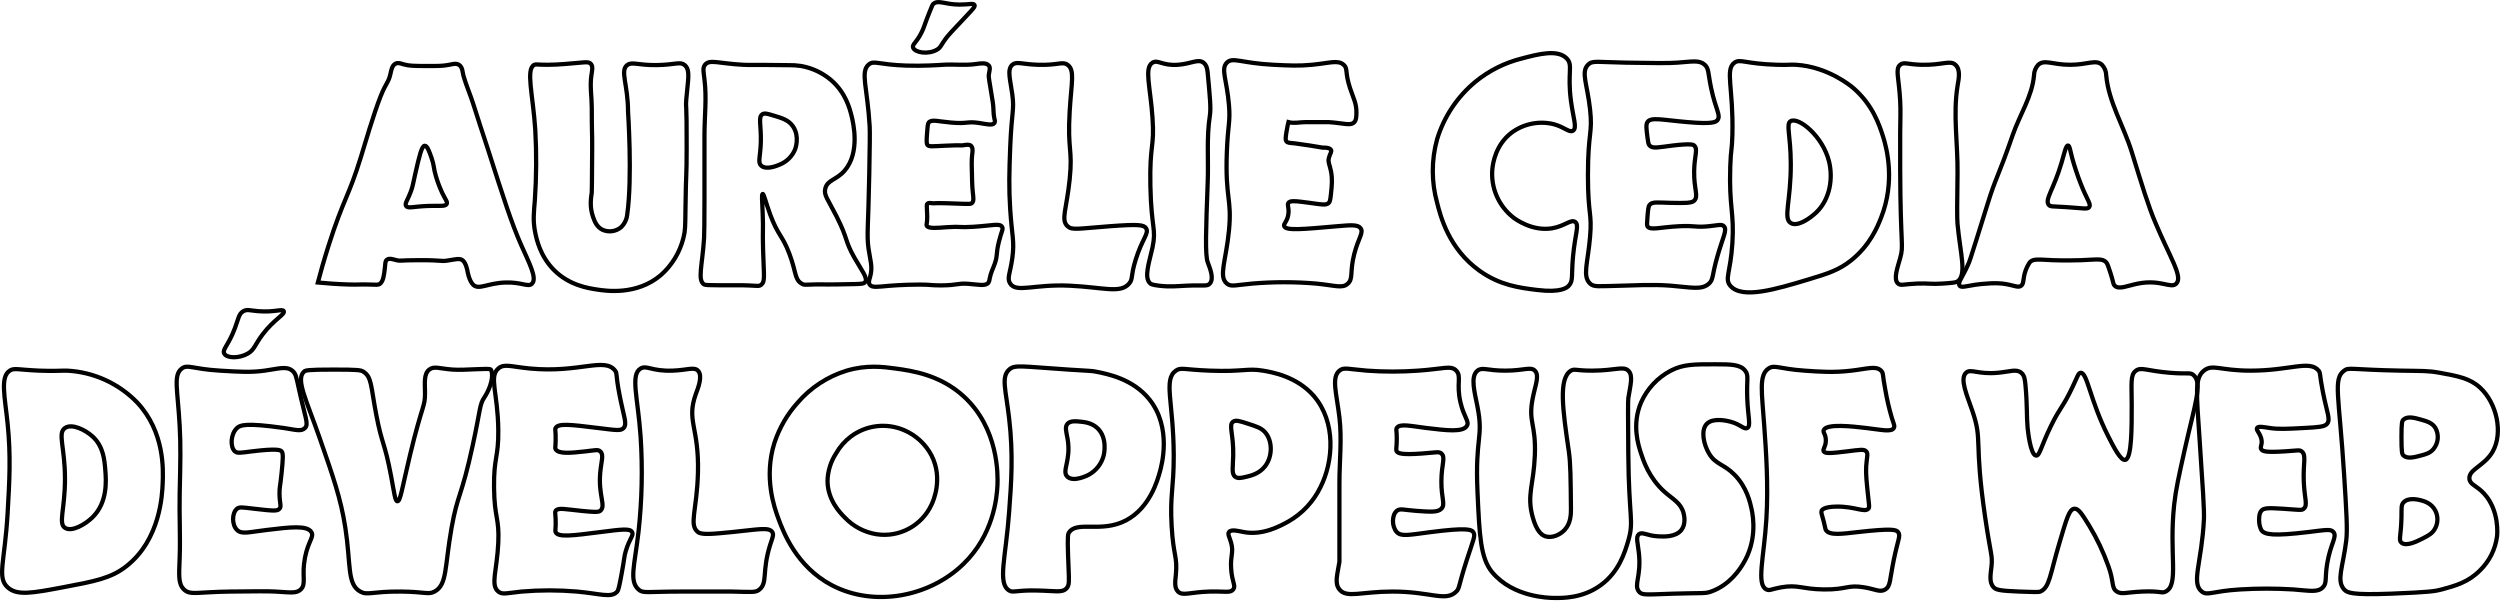
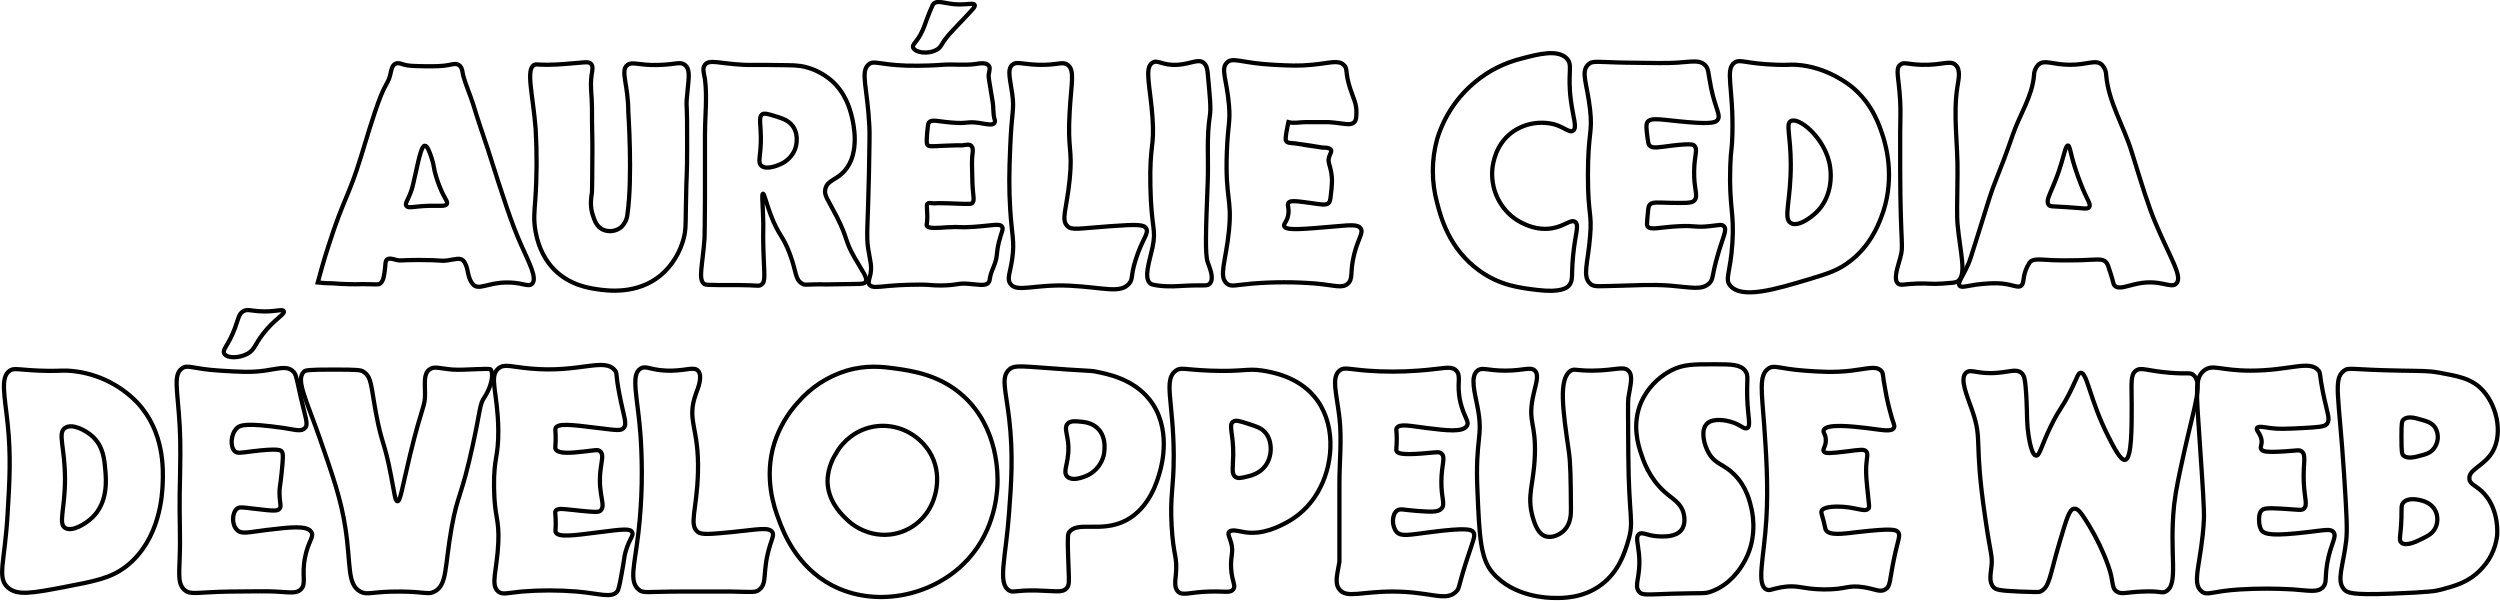
- <svg xmlns="http://www.w3.org/2000/svg" id="Calque_1" data-name="Calque 1" viewBox="0 0 1176.98 282.52">
-   <defs>
-     <style>.cls-1{fill:none;stroke:#000;stroke-miterlimit:10;stroke-width:2px;}</style>
-   </defs>
-   <g id="Calque_2" data-name="Calque 2">
-     <g id="Calque_1-2" data-name="Calque 1-2">
-       <path class="cls-1" d="M149.64,133c1.05-4,2.73-10.06,5.07-17.45,7-22,9.49-23,15.21-41.67,1.77-5.83,6-20.2,9.19-28.35,2.81-7.05,3.73-6.43,4.7-10.7.39-1.73.74-4.06,2.44-4.88,1.26-.6,2.57,0,3.94.38,2.26.7,4.95.72,10.32.75,5.22,0,7.83.05,10.89-.56,1.86-.38,3.37-.83,4.69,0,1.75,1.09,1.68,3.7,2.07,5.06,1.3,4.59,3.28,9,4.69,13.52,2.15,7,4.53,13.88,6.76,20.84,7.54,23.6,11.32,35.41,15.76,45.42,3.86,8.68,7.62,15.71,5.07,18.21-1.8,1.77-4.69-.79-12.39-.57-8.51.25-12.5,3.6-15.2,1.13-2.09-1.91-2.82-6.76-2.82-6.76s-.61-3.35-2.06-4.69-3.8-.52-7.32,0-1.91-.24-13.52-.19c-9.08,0-8.58.51-10.51,0-1.57-.41-3.38-1.09-4.5-.18-.82.65-.68,1.66-.94,3.94-.4,3.41-.71,6.07-2.25,7.32-.86.68-1.51.48-5.82.37-4.69-.11-3.73.14-8.83,0-3.32-.09-5.86-.25-7.69-.37C153.85,133.38,151.5,133.17,149.64,133Z" transform="translate(0 0)" />
-       <path class="cls-1" d="M200,68.61c1.16,0,2.16,2.84,3.19,5.82,1.3,3.75.82,4.47,2.06,8.63a58.22,58.22,0,0,0,3,7.89c1.59,3.23,2.53,4.13,2.06,5.07-.64,1.29-3.07.77-8.44.93-7.28.22-9.83,1.39-10.7,0-.75-1.19.78-2.64,2.44-7.32.83-2.35.73-2.81,1.87-7.69C197.5,73.08,198.55,68.65,200,68.61Z" transform="translate(0 0)" />
-       <path class="cls-1" d="M251.57,30.5c.81-.39,1,0,6.19,0,3.09,0,5.35-.17,8.26-.38,8.83-.62,11-1.44,12.2,0,1,1.2.57,2.92.19,5.44-.74,5,.18,10,.19,15,0,12.73.24,11.09.19,19.71-.09,13.21-.13,19.82-.19,20.27-.37,2.72-1.06,6.77.56,11.45.72,2.09,1.73,4.85,4.51,6.2a8.34,8.34,0,0,0,8.63-1.13,9.6,9.6,0,0,0,3-6.19c2.46-17.25.38-48.24.38-48.24,0-12.86-3.9-19.36-.38-22,2.39-1.76,4.74.19,14.27,0,8.49-.16,10.62-1.78,12.76,0,2.86,2.38,1.47,7.24.75,16.33-.33,4.19.26-.51.19,22.34,0,15.67-.29,9.19-.56,29.28-.11,8.17-.08,10-.94,13.33a34.36,34.36,0,0,1-10.7,17.65c-11.33,9.58-25.75,7.4-30,6.75s-13.11-2-20.27-9.19c-6.44-6.48-8.13-14.23-8.83-17.65-1.15-5.65-.62-9.56-.18-15A266,266,0,0,0,252,61.06C250.9,44.34,247.43,32.5,251.57,30.5Z" transform="translate(0 0)" />
-       <path class="cls-1" d="M331.91,30.5c2.13-2.72,6.49-.58,18,0,3.42.17,2.31-.06,21,.18a36.64,36.64,0,0,1,6.19.38,29.9,29.9,0,0,1,14.08,6.57c6.93,5.91,8.88,13.47,9.76,17.08.7,2.88,4.18,17.14-3.38,25.72-3.88,4.4-7.91,4.16-9,8.26-.84,3.15,1.11,4.94,5.26,13.14,5.64,11.14,3.64,11,8.45,19.52,3.41,6,6.4,9.57,5.06,11.45-.59.83-2.09.87-5.06.94-7.41.15-11.12.22-13,.18-10-.2-10.17.61-11.82-.37-3.43-2-2.51-5.29-5.82-14.08s-5.32-8.46-9-18.4c-2.09-5.64-3-9.86-3.57-9.76s-.22,3.31,0,9c.35,8.8-.09,7.34.19,17.27.36,12.52,1.07,15-.94,16.52-1.26,1-1.76.16-11.63.19h-8.83c-3.93,0-5.91-.07-6.38-.38-3.18-2.08-.85-8.62,0-21.77.12-1.9.15-7.46.19-18.58v-30c0-8.69,1.11-17.46,0-26.09C331.23,33.67,330.74,32,331.91,30.5Z" transform="translate(0 0)" />
-       <path class="cls-1" d="M358.94,53.78c1-.64,2.36-.24,5.06.57,4.27,1.27,7.34,2.18,9.39,5.25,3.13,4.68,1.12,10.23.94,10.7a13,13,0,0,1-7.13,7.13c-.94.42-6.35,2.83-8.83.57-1.74-1.59-.39-4-.18-11.08C358.41,58.82,356.85,55.12,358.94,53.78Z" transform="translate(0 0)" />
-       <path class="cls-1" d="M429.89,22.44c.9,2.38,7.13,3.36,11.26.93,2-1.19,1.64-2.07,4.88-6.19.59-.75,1.15-1.41,9.39-10.14,2.7-2.86,3.73-3.94,3.38-4.69-.48-1-2.8-.15-7.14-.19-7-.06-9.84-2.32-12.2-.37-.33.27-.51.51-1.87,3.94-2.38,6-2.41,6.7-3.38,8.82C431.68,20.06,429.28,20.82,429.89,22.44Z" transform="translate(0 0)" />
-       <path class="cls-1" d="M409.05,30.32c2.5-2,4.44.14,17.65.56,7.65.25,15-.23,17.08-.37,5.24-.37,10.57.4,15.77-.38,1.76-.26,4.81-.8,6,.75.79,1,.29,2.3,0,4.13-.21,1.41,0,1.38,1.88,13.33.41,2.54.15,5.19.75,7.69a2.36,2.36,0,0,1,0,1.88c-.85,1.32-4,.49-7.13,0-6-.91-5.25.49-13.14-.19-6.49-.55-9.3-1.7-10.7,0-.43.53-.54,2-.75,4.88-.24,3.32-.35,5,.19,5.64.72.86,1.72.67,8.07.37,9.69-.45,6.93,0,8.44-.19,1.84-.25,3.09-.56,3.95.19,1.08,1,.75,2.88.56,4.32-.3,2.26-.2,5.76,0,12.76.19,6.6,1.32,8.78-.19,10-.45.35-.84.39-6.38.19-2.91-.11-3.41-.14-5.26-.19-7.52-.21-4.89.15-6.57,0-1.45-.13-2.12-.28-2.62.19s-.3,1.11-.19,4.32a29.33,29.33,0,0,1,0,3.75c-.14,1.75-.35,1.87-.19,2.25.69,1.62,5.14,1.06,9.76.75,6.8-.44,5,.27,12.2-.18,9.14-.58,12.36-1.75,13.52,0,.73,1.09-.25,2-1.5,7.13-1.44,5.88-.47,6-1.88,10.13-1,2.88-1.8,3.92-2.44,7.14a4.24,4.24,0,0,1-.56,1.87c-1.4,1.89-4.9.88-9.58.57-5.2-.35-4.54.68-12.76.75-5.16,0-4.56-.36-9.95-.38-7.92,0-14.45.57-14.45.57-5.23.46-8.16,1-9.2-.57-.69-1-.15-2.44.19-3.56,1.41-4.78,0-8.07-.75-13.52-.88-6.45-.06-10.55.37-34.91.23-13.14.35-19.71.19-22.53C408.39,41.21,404.9,33.69,409.05,30.32Z" transform="translate(0 0)" />
-       <path class="cls-1" d="M476.59,30.5c2-1.73,4.29-.26,12,0,9.59.33,11.53-1.75,14,0,3.54,2.51,1.81,8.35,1,22-1.09,18.51,1.51,17.4,0,32-1.44,14-4.25,19-1,22,2.14,2,4.77,1.13,20,0,13.38-1,16-.68,17,1,1.46,2.41-1.94,5-5,15-2.36,7.74-1.13,8.81-3,11-4.13,4.85-12,1.75-28,1-16.92-.79-25,3.51-28-1-1.64-2.48,0-4.79,1-12,1.11-8-.19-10.39-1-23-.64-10-.46-17.29,0-29,.7-17.5,2-17.4,1-25C475.68,37.61,474,32.78,476.59,30.5Z" transform="translate(0 0)" />
-       <path class="cls-1" d="M542.59,29.5c2.56-1.57,4.54,1.54,12,1,6.19-.45,9.47-2.93,12-1,1.61,1.22,1.85,3.39,2,5,1,10.91,1.58,16.36,1,20-1.61,10.21-.61,20.67-1,31-.86,23-1.27,34.52,0,38,1,2.75,3.1,7.58,1,10-1.25,1.44-2.76.62-11,1-4.54.21-7.81.63-13,0-3.17-.39-3.71-.76-4-1-3.3-2.74-.39-10.42,1-17,1.9-9-.57-8.52-1-29-.41-19.88,2-17.91,1-32C541.6,40.81,538.57,31.93,542.59,29.5Z" transform="translate(0 0)" />
-       <path class="cls-1" d="M577.59,29.5c2.77-2.8,6.66.24,22,1,7.53.37,11.88.59,18,0,8.6-.82,12.26-2.41,15,0,2.11,1.86.45,3.24,3,11,1.54,4.67,3.17,7.32,3,12-.07,1.9-.13,3.07-1,4-1.78,1.9-4.81.47-12,0h-11c-2.66,0-5.43.72-8,0h0s-.63,2.49-1,5c-.32,2.24-.47,3.37,0,4,.61.8,1.6.77,4,1,.93.09,3,.39,7,1,2,.3,8,1.34,6,1h0s3.23-.21,4,1c.58.9-.57,2-1,4s.36,2.81,1,6c.75,3.71.47,6.51,0,11-.32,3.18-.66,3.67-1,4-1.28,1.26-3.27.8-9,0-7.67-1.07-9.27-1-10,0s.31,2.06,0,5c-.39,3.8-2.49,4.77-2,6,.89,2.19,8.47,1.44,25,0,6.5-.57,9.77-.81,11,1,1.44,2.11-1.09,4.6-3,12-2.22,8.64-.41,11.56-3,14s-5.73.91-15,0a178.89,178.89,0,0,0-30,0c-8.09.73-10,1.66-12,0-4-3.35-.39-10.63,1-25,1.47-15.16-1.84-14.68-1-37,.51-13.2,1.68-13.75,1-22C577.61,37.5,574.63,32.5,577.59,29.5Z" transform="translate(0 0)" />
-       <path class="cls-1" d="M737.59,27.5c-4.26-4.42-13.44-2-21,0a55.88,55.88,0,0,0-22,11,56.45,56.45,0,0,0-18,27,56,56,0,0,0,0,30c1.56,6.21,5.43,21.6,20,32,9.59,6.85,18.85,8,27,9,11.46,1.42,14.21-1.13,15-2,2.2-2.4,1.11-4.65,2-14,1-10.53,3-14.54,1-16s-4.88,2-11,3c-9.23,1.46-17-4.25-18-5a26,26,0,0,1-10-23c.28-2.8,1.59-11.36,9-17a23.78,23.78,0,0,1,20-4c5,1.36,7.3,4.15,9,3,1.95-1.32.1-5.76-1-14C737.82,34.08,740.71,30.69,737.59,27.5Z" transform="translate(0 0)" />
-       <path class="cls-1" d="M747.59,30.5c2.1-2.18,4.39-1.22,18-1,13.1.21,19.65.31,24,0,7.23-.52,10.47-1.31,13,1,2,1.86,1.48,3.77,3,11,2.18,10.31,4.66,12.75,3,15-.75,1-2.33,2-14,1-12-1-17.36-2.54-19,0-.74,1.15-.49,3.1,0,7,.29,2.25.43,3.38,1,4,1.51,1.64,4.31.82,11,0,8.65-1,9.61-.37,10,0,1.91,1.76.14,4.56,0,12-.15,8.78,2.2,11.81,0,14-1.17,1.17-4.46,1.13-11,1-6.34-.13-8.71-.63-10,1-.6.77-.73,2.51-1,6-.18,2.37-.27,3.56,0,4,1.29,2.13,5.78.45,15,0,7.83-.38,7.43.68,14,0,4.36-.45,5.95-1.07,7,0,1.67,1.69-.45,5.12-3,14-2.76,9.6-1.84,11-4,13-3.47,3.18-8.35,1.78-18,1-8.49-.69-18.19-.09-23,0-11.33.23-13.13.75-15-1-3.69-3.46-1.05-9.6,0-22,1-11.57-1-9.67-1-29,0-20.56,2.28-19.54,1-31C747.24,39.35,744.24,34,747.59,30.5Z" transform="translate(0 0)" />
-       <path class="cls-1" d="M816.59,29.5c2.71-1.94,4.79.54,20,1,5.94.18,5.89-.19,9,0,15.12.93,26.13,10.24,27,11,9.09,7.89,12.23,17.38,14,23,1.72,5.43,5.74,21-1,38-1.69,4.3-5.24,13-14,20-5.79,4.65-11,6.29-20,9-15.39,4.65-31.53,9.53-37,3-2.72-3.25.08-5.89,1-20,.95-14.4-1.62-16.8-1-36,.29-8.93.81-7.09,1-15C816.15,41.31,812,32.76,816.59,29.5Z" transform="translate(0 0)" />
-       <path class="cls-1" d="M894.59,30.5c1.71-1.47,3.31-.17,10,0,9.8.26,13.44-2.34,16,0s1.54,6.69,1,10c-2.18,13.49.18,27.34,0,41-.18,14-.27,21,0,24,1.29,13.92,4.49,23.85,0,27-.81.57-2.87.71-7,1-5.61.39-6.46-.21-12,0-6.34.25-7.73,1.14-9,0-2.33-2.09-.24-7.48,1-12,1.78-6.45.11-4.85,0-42v-17c0-5,.28-10,0-15C894,36.41,892.16,32.55,894.59,30.5Z" transform="translate(0 0)" />
-       <path class="cls-1" d="M959.59,30.5c2.9-2.67,6.74,0,15,0s12.11-2.67,15,0a7.39,7.39,0,0,1,2,5c1.13,12.6,8.28,23.91,12,36,5.19,16.85,7.78,25.27,11,33,7,16.77,13.21,25.68,10,29-2.52,2.61-7.17-2.1-18,0-5.07,1-9,3-11,1-.83-.81-.54-1.52-2-6-.94-2.91-1.42-4.36-2-5-1.8-2-4.52-1.25-12-1-1.27,0-7,.24-13,0-6.6-.26-9.35-.86-11,1-.05.06-.18.26-.33.5a16.78,16.78,0,0,0-1.67,3.5c-1.33,3.92-.65,5.91-2,7-1.53,1.25-3.57-.4-9-1a39,39,0,0,0-7,0c-8.78.46-11.92,2.43-13,1s1.24-3.73,4-10c.7-1.59,1-2.42,4-12,2.69-8.54,4-12.8,5-16,4.08-13.33,5.1-13,12-33,3.24-9.37,9.15-18.13,10-28A7.48,7.48,0,0,1,959.59,30.5Z" transform="translate(0 0)" />
-       <path class="cls-1" d="M973.59,68.5c-1,0-1.7,3.58-3,8-3.83,13.06-8.14,17.5-6,20,.73.85,1.43.59,8,1,8.49.54,10.17,1.15,11,0,1-1.44-1-3.25-4-11a123.19,123.19,0,0,1-4-12C974.59,70.59,974.33,68.5,973.59,68.5Z" transform="translate(0 0)" />
-       <path class="cls-1" d="M30.59,201.5c3.25-2.26,9.6.89,13,4,5.12,4.68,5.62,11.14,6,16,.36,4.55,1.17,14.95-6,22-3.39,3.34-9.77,7.11-13,5s0-8.67,0-23C30.61,210.56,27,203.94,30.59,201.5Z" transform="translate(0 0)" />
-       <path class="cls-1" d="M4.59,174.5c2.12-1.41,4-.4,14,0,7,.28,10.15-.05,13,0a49.42,49.42,0,0,1,33,15c13,13.88,12.25,31.85,12,38-.2,5.13-1.06,26.44-17,39-7.26,5.73-14.84,7.15-30,10-14.39,2.71-21.58,4.06-26,0-5.1-4.68-1.33-11.8,0-35,.86-14.91,1.55-26.81,0-42C2.3,186.71,0,177.5,4.59,174.5Z" transform="translate(0 0)" />
-       <path class="cls-1" d="M105.59,166.5c1.35,2.27,7,2.24,11,0,3.26-1.85,3.25-4,7-9,5.5-7.27,10.73-9.48,10-11-.61-1.29-4.18.63-12,0-3.94-.31-5.24-1-7,0-2.18,1.21-2.27,3.41-4,8C107.5,162.75,104.5,164.5,105.59,166.5Z" transform="translate(0 0)" />
-       <path class="cls-1" d="M85.59,173.5c2.77-2.1,4.75.2,18,1,9.66.58,14.49.88,21,0s10.15-2.28,13,0c1.68,1.34,1.91,3,3,8,3.15,14.4,4.83,17.14,3,19s-4.66.76-10,0c-18.09-2.57-20.56-1.33-22,0-3.09,2.87-3.29,9-1,11,1.19,1,2.66.66,8,0,12.2-1.5,13.47-.57,14,0,.86.92.59,4,0,10-.62,6.43-1.05,6.73-1,10,.08,4.73,1,5.84,0,7s-2.63,1.1-12,0c-5.69-.67-6.88-.89-8,0-2.4,1.92-2.55,7.5,0,10,2.24,2.19,5.54,1,14,0,11-1.33,19-2.28,21,1,1.42,2.27-1.48,4.17-3,12-1.69,8.73.76,12.3-2,15-2,2-4.76,1.4-12,1-3.57-.2-9.38-.13-21,0-15.8.18-19,1.89-22-1-2.72-2.67-2.31-6.44-2-15,.36-10-.22-20,0-30,.35-15.17.52-22.76,0-32C83.64,183.25,81.5,176.57,85.59,173.5Z" transform="translate(0 0)" />
-       <path class="cls-1" d="M143.09,175c.7-.66,1.5-1,14-1,11.64,0,12.77.23,14,1,3.91,2.45,3.46,6.64,6,20,2.79,14.67,3.91,12.69,7,29,1.55,8.15,1.9,11.95,3,12,1.43.06,2.21-6.22,6-22,5.75-23.9,7.06-22.34,7-29,0-4.61-.69-8.86,2-11,2.26-1.79,4.8-.46,11,0,5.9.44,17.47-.9,18,0a6,6,0,0,1,.32.68,3.88,3.88,0,0,1,.18.82c.63,5.49-3.5,11.5-3.5,11.5-2.39,3.49-1.83,5.56-5.5,22.5-5.39,24.93-7.12,22.79-10,39-3.3,18.64-2,26.78-8,30-3,1.6-4.27.09-16,0-13.67-.1-15.55,1.93-19,0-6.28-3.51-4.32-12.62-7-30-2.08-13.57-5.75-24.07-12-42C144.21,188.14,139.15,178.68,143.09,175Z" transform="translate(0 0)" />
-       <path class="cls-1" d="M234.59,173.5c2.81-2.45,6-.84,15,0,23.3,2.18,35-5.51,40,1,1.07,1.39.14,1.24,2,11,2.09,10.93,3.8,14,2,16-1.24,1.39-3.15,1.11-12,0-13.55-1.69-18.76-2.24-20,0-.44.8.11,1.08,0,6-.07,3.3-.33,3.45,0,4,1.39,2.34,7.1,1.76,14,1,4.59-.5,5.89-1,7,0,1.8,1.58.48,4.64,0,10-1,10.81,2.86,15.64,0,18-.93.77-3.63.53-9,0-7.48-.73-10.87-1.65-12,0-.4.59-.11.91,0,4,.16,4.27-.34,5.16,0,6,1.06,2.58,7.88,1.68,21,0,10.29-1.32,14-1.8,15,0,.89,1.55-1.22,2.95-3,9-.87,3-.52,3.17-2,11-.91,4.85-1.38,7.29-2,8-2.77,3.18-7.92,1-19,0a154.61,154.61,0,0,0-26,0c-7,.71-9,1.59-11,0-3.79-3.09-.59-9.93,0-23,.54-11.8-1.83-11.32-2-26-.16-14.43,2.15-13.93,2-27C234.4,184.84,230.12,177.38,234.59,173.5Z" transform="translate(0 0)" />
-       <path class="cls-1" d="M301.59,173.5c2.87-1.71,5.13,1.34,15,1,7-.24,10.15-1.9,12,0,2.4,2.47,0,8.29-1,11-4.55,12.72,1.56,15.54,1,37-.45,17.74-4.37,24.61,0,28,1.77,1.37,6.54.93,16,0,12.12-1.19,17.43-2.48,19,0,.81,1.28.07,2.65-1,6-4,12.75-1.08,17.67-5,21-1.83,1.56-3.33,1.21-13,1h-24c-16.21,0-17.8,1-20-1-4.47-4-1.81-11.29,0-27a255.27,255.27,0,0,0,1-45C300.3,187.08,296.69,176.38,301.59,173.5Z" transform="translate(0 0)" />
-       <path class="cls-1" d="M400.59,205.5a25.21,25.21,0,0,1,25-3,26.06,26.06,0,0,1,13,12c5.55,11,.66,21.63,0,23a24.46,24.46,0,0,1-26,14,26.22,26.22,0,0,1-15-8c-2-2-7.91-8-8-17a24.73,24.73,0,0,1,4-13A26.07,26.07,0,0,1,400.59,205.5Z" transform="translate(0 0)" />
-       <path class="cls-1" d="M375.59,189.5a49.74,49.74,0,0,1,23-15c9.46-2.79,17.22-1.8,23-1,7.67,1.06,20.86,2.88,32,13,16.62,15.09,16.22,37.27,16,42-.27,6.06-2,23.42-16,37-16,15.57-42.1,20.48-62,10-16.73-8.81-22.85-25.24-25-31-2.06-5.52-7.1-19.67-2-36A53.08,53.08,0,0,1,375.59,189.5Z" transform="translate(0 0)" />
-       <path class="cls-1" d="M475.09,174c2.64-2.41,5.75-1.47,28,0,10.64.7,10.68.54,13,1,5.54,1.1,17.32,3.45,25,13,10.73,13.34,5.78,31.19,5,34-1.09,4-4.74,17.12-16,23-11.84,6.19-23.39-.23-27,6-.61,1.07-.42,6.39,0,17,.23,5.75.37,7.54-1,9-2.07,2.21-5.22,1.16-14,1-10.4-.19-11,1.2-13,0-5.58-3.42-1.55-15.39,0-37,1-13.38,2-27.06,0-44C473.55,183.5,471.25,177.5,475.09,174Z" transform="translate(0 0)" />
-       <path class="cls-1" d="M502.59,199.5c1.34-1.47,3.94-1.21,6-1s5.33.54,8,3c5,4.64,3.14,12.49,3,13a14.53,14.53,0,0,1-7,9c-.38.2-7,3.64-10,1s1.84-7.6,0-18C502.07,203.5,501.18,201,502.59,199.5Z" transform="translate(0 0)" />
-       <path class="cls-1" d="M553.59,174.5c2.36-1.68,3.67-.47,16,0,15.88.61,17.44-1.25,25,0,4,.67,15.95,2.64,24,12,10.41,12.1,9.29,30.68,3,43a37.43,37.43,0,0,1-15,16c-4,2.2-12.06,6.64-21,5-2.35-.43-5.92-1.5-7,0-.73,1,.28,2.39,1,5,1.29,4.62-.34,5.77,0,12,.37,6.63,2.38,8.2,1,10s-3.86.81-11,1c-9.48.25-12.76,2.23-15,0-1.83-1.82-1.29-4.8-1-8,.81-8.74-1.18-8.36-2-23s1-17.3,1-33C552.5,189.14,547.6,178.74,553.59,174.5Z" transform="translate(0 0)" />
-       <path class="cls-1" d="M580.59,198.5c1.26-.86,3.18-.24,7,1,4,1.29,6.24,2,8,4,3.54,4,3.6,11.34,0,16-2.72,3.53-6.71,4.47-9,5-2.1.49-3.75.88-5,0-1.93-1.36-1.11-4.53-1-10C580.8,204.24,578.25,200.05,580.59,198.5Z" transform="translate(0 0)" />
-       <path class="cls-1" d="M685.59,174.5c-2.48-2.65-6-.8-18,0a165.73,165.73,0,0,1-24,0c-8.8-.69-10.89-1.76-13,0-3.85,3.21-1.37,10.52,0,22,1.23,10.26,0,20.67,0,31v37c-1.06,6.39-2.31,10.12,0,13,3.43,4.27,10.12,1,25,1,18.19,0,25,5,30,0,1.63-1.61.82-2,5-15,3.08-9.54,4.18-11.36,3-13-.82-1.16-2.77-2.22-20,0-10.08,1.3-13.93,2.25-16,0-2.43-2.65-2.36-8.05,0-10,1.53-1.26,3.21-.43,9,0,6.86.5,10.29.76,12-1,2-2.09-.06-4.72,0-13,.06-8,2.06-11.19,0-13-1.17-1-2.38-.5-9,0-10.09.76-11.45-.17-12-1s0-1.47,0-6c0-3.78-.47-4.22,0-5,1.38-2.25,6.62-.9,14,0,9.58,1.16,17.13,2.08,19-1,1.28-2.09-1.34-3.93-3-11C685.5,180.57,688.21,177.24,685.59,174.5Z" transform="translate(0 0)" />
-       <path class="cls-1" d="M695.59,174.5c2.22-1.79,4.57,0,13,0,9,0,12-2,14,0,2.29,2.3.24,6.67-1,13-2.24,11.46,1.61,11.78,1,27-.55,13.8-3.91,18.49-1,29,1.86,6.69,4.22,8.42,6,9,3.19,1,6.91-.77,9-3,3-3.19,3-7.58,3-10-.13-14.32-.19-21.48-1-27-2.82-19.35-5-34.38,1-38,1.72-1,2.13,0,10,0,11.16-.07,14.62-2.26,17,0s1,6.74,0,13c-.19,1.22-.12,9.48,0,26,.24,30.72,2.76,31.56,0,41-1.68,5.75-4.45,14.78-13,21s-18,6.07-22,6c-2.52,0-19.14-.34-29-12-5.59-6.62-6.06-17.08-7-38-1.17-26.3,2.9-25,0-40C694.29,184.72,692.09,177.28,695.59,174.5Z" transform="translate(0 0)" />
-       <path class="cls-1" d="M821.59,174.5c-2.29-2.89-6.41-3-14-3-10.06,0-15.1-.06-21,3a31.06,31.06,0,0,0-14,15c-4.43,10.45-1.28,20.08,0,24,1.12,3.41,3.78,11.54,11,18,3.9,3.48,7.71,5.22,9,10,.33,1.22,1.19,5.19-1,8-2.69,3.46-8.46,3.14-11,3-5.27-.29-7.41-2.28-9-1s-.5,4.15,0,9c1.14,11-2.51,14.81,0,18,1.49,1.89,3.58,1.38,16,1,14.57-.44,15,.06,18-1,9-3.2,13.68-10.84,15-13,6.5-10.57,5-21.56,4-26-.66-3-2.23-10.16-8-16-5-5.11-8.8-4.67-12-10-2.52-4.22-4-11-1-14s9.66-1.35,11-1c4.92,1.28,6.47,3.85,8,3,1.81-1,.35-5,0-14S823.44,176.78,821.59,174.5Z" transform="translate(0 0)" />
-       <path class="cls-1" d="M832.59,173.5c2.84-1.94,4.75.14,17,1,7,.49,13.7,1,22,0,7.73-.89,11.54-2.41,14,0,1.23,1.19.6,1.86,2,9a115.49,115.49,0,0,0,3,13c1,3.2,1.56,4.09,1,5-1.19,2-5.48.89-13,0-6-.71-18.75-2.22-20,1-.46,1.2,1.07,2,1,5s-1.59,3.95-1,5,3,1,11,0c6.3-.79,7.95-1.1,9,0s.28,2.61,0,7c-.22,3.65.19,7.43,1,15,.41,3.72.59,4.37,0,5-1.79,1.94-6.29-1.12-15-1-6,.08-6.82,1.57-7,2-.31.75,0,1.31,1,5,.91,3.51.72,3.52,1,4,1.63,2.72,7.56,1.85,15,1,16.43-1.86,18.14-1.09,19,0,1.34,1.69,0,3.28-2,13s-1.5,12.47-4,14-4.52-.09-10-1c-7.89-1.31-8.07,1.14-19,1-10.42-.14-12-2.39-20-1-4.54.79-5.47,1.77-7,1-4.78-2.42-1.14-14.8,0-33,1-16-.17-32.54-1-44C829.5,184.69,827.94,176.64,832.59,173.5Z" transform="translate(0 0)" />
-       <path class="cls-1" d="M951.59,175.5c-2.29-1.94-5.33-.52-11,0-9.58.88-12.74-2.1-15,0-3.09,2.89.51,10.69,3,18,4.94,14.47.63,13.2,6,50,2.64,18,3.52,17.87,3,23-.39,3.89-1.26,7.64,1,10,1.1,1.14,2.63,1.65,12,2,6.17.23,9.26.35,10,0,4.36-2,4.41-7.5,9-23,3.38-11.39,4.58-15.77,7-16,1.92-.18,3.64,2.54,7,8a102.87,102.87,0,0,1,9,19c2.74,7.35,1.31,10.27,4,12,2.31,1.48,4.23.34,12,0,8.81-.38,9.09,1,11,0,6.42-3.26,1.47-17.61,4-41,.75-6.94,2.17-13.29,5-26,4.69-21,8.56-31.31,4-35-1.58-1.28-2.36-.29-11-1-11-.91-13.48-2.83-16-1-2.74,2-2,5.94-2,16,0,10.23.11,25.25-3,26-2.15.52-5.42-5.92-8-11-8.66-17.08-9.86-30.07-13-30-1.1,0-1.46,1.66-4,7-4.5,9.48-5.6,9-10,18-4.73,9.72-5.33,14.13-7,14-2.71-.21-3.91-12.11-4-13-.52-5.39-.12-10.42-1-20C953.34,178.63,953.09,176.72,951.59,175.5Z" transform="translate(0 0)" />
-       <path class="cls-1" d="M1037.59,174.5c4.06-3.27,7.38,0,22,0,18.59,0,27.81-5.17,32,0,1,1.28.3,1.38,2,10,2.05,10.33,3.64,12.82,2,15-1.1,1.47-4.4,1.65-11,2-7.87.42-11.81.63-16,0-2.62-.39-5.45-1-6,0s1.27,2.18,2,5-.78,3.74,0,5c.6,1,2.1,1.56,11,1,6.22-.39,7-.78,8,0,2.32,1.74.68,5.24,1,14,.31,8.29,2,11.28,0,13-1,.89-2,.52-10,0-7-.45-8.89-.34-10,1s-1.06,3.77-1,5a9.93,9.93,0,0,0,1,4c1.48,2.33,5.85,2.92,22,1,8.36-1,10.74-1.58,12,0,1.81,2.26-1.45,5.48-3,15-1.12,6.93,0,8.94-2,11-2.44,2.52-6.16,1.61-14,1a204.44,204.44,0,0,0-25,0c-13.37.81-15.28,3.12-18,1-5.15-4,0-13.69,1-34,.21-4.12-.53-15.08-2-37C1034,184.09,1033.26,178,1037.59,174.5Z" transform="translate(0 0)" />
-       <path class="cls-1" d="M1103.59,174.5c2.3-1.72,3-.44,27,0,9.8.18,12.62,0,18,1,8.59,1.57,14.21,2.59,19,7,7.91,7.27,10.91,21.26,6,30-3.88,6.92-11.56,8.46-11,13,.35,2.81,3.37,3,7,7,7.21,8,6.09,19.26,6,20a27.26,27.26,0,0,1-8,16c-5.49,5.59-11.66,7.27-18,9-2.94.8-5.63,1.3-24,2s-20.58-.4-22-2c-3.74-4.21-.52-10.53,1-23,.63-5.12.09-13.75-1-31C1101.23,185.85,1098.29,178.44,1103.59,174.5Z" transform="translate(0 0)" />
-       <path class="cls-1" d="M1131.59,197.5c1.89-1.71,5.28-.76,8,0,2.93.82,5.49,1.53,7,4a8.84,8.84,0,0,1-1,10c-1.57,1.82-3.54,2.35-6,3-2.85.76-6.13,1.64-8,0-.77-.68-1-1.54-1-9C1130.62,199,1130.81,198.17,1131.59,197.5Z" transform="translate(0 0)" />
-       <path class="cls-1" d="M1131.59,236.5c2.3-2.45,7-1.25,8-1,1.43.36,5.17,1.31,7,5a9.13,9.13,0,0,1,0,8c-1.26,2.59-3.41,3.69-6,5s-7.7,3.92-10,2c-1.49-1.26-.17-3.1,0-12C1130.68,239.11,1130.4,237.73,1131.59,236.5Z" transform="translate(0 0)" />
-       <path class="cls-1" d="M843.09,57c-2.4,1.26-.07,6.38,0,20,.1,17.66-3.72,25.77,0,28,3.28,2,9.34-2.45,12-5,6.7-6.42,7.88-16.45,6-24C858.14,64.09,846.8,55,843.09,57Z" transform="translate(0 0)" />
-     </g>
-   </g>
+ <svg xmlns="http://www.w3.org/2000/svg" version="1.1" id="Calque_1" x="0px" y="0px" viewBox="0 0 1177 282.5" style="enable-background:new 0 0 1177 282.5;" xml:space="preserve">
+   <style type="text/css">
+ 	.st0{fill:none;stroke:#000000;stroke-width:2;stroke-miterlimit:10;}
+ </style>
+   <path class="st0" d="M149.6,133c1.1-4,2.7-10.1,5.1-17.4c7-22,9.5-23,15.2-41.7c1.8-5.8,6-20.2,9.2-28.3c2.8-7,3.7-6.4,4.7-10.7  c0.4-1.7,0.7-4.1,2.4-4.9c1.3-0.6,2.6,0,3.9,0.4c2.3,0.7,4.9,0.7,10.3,0.8c5.2,0,7.8,0,10.9-0.6c1.9-0.4,3.4-0.8,4.7,0  c1.8,1.1,1.7,3.7,2.1,5.1c1.3,4.6,3.3,9,4.7,13.5c2.1,7,4.5,13.9,6.8,20.8c7.5,23.6,11.3,35.4,15.8,45.4c3.9,8.7,7.6,15.7,5.1,18.2  c-1.8,1.8-4.7-0.8-12.4-0.6c-8.5,0.2-12.5,3.6-15.2,1.1c-2.1-1.9-2.8-6.8-2.8-6.8s-0.6-3.3-2.1-4.7s-3.8-0.5-7.3,0  s-1.9-0.2-13.5-0.2c-9.1,0-8.6,0.5-10.5,0c-1.6-0.4-3.4-1.1-4.5-0.2c-0.8,0.7-0.7,1.7-0.9,3.9c-0.4,3.4-0.7,6.1-2.2,7.3  c-0.9,0.7-1.5,0.5-5.8,0.4c-4.7-0.1-3.7,0.1-8.8,0c-3.3-0.1-5.9-0.2-7.7-0.4C153.9,133.4,151.5,133.2,149.6,133z" />
+   <path class="st0" d="M200,68.6c1.2,0,2.2,2.8,3.2,5.8c1.3,3.8,0.8,4.5,2.1,8.6c0.8,2.7,1.8,5.3,3,7.9c1.6,3.2,2.5,4.1,2.1,5.1  c-0.6,1.3-3.1,0.8-8.4,0.9c-7.3,0.2-9.8,1.4-10.7,0c-0.8-1.2,0.8-2.6,2.4-7.3c0.8-2.3,0.7-2.8,1.9-7.7  C197.5,73.1,198.6,68.7,200,68.6z" />
+   <path class="st0" d="M251.6,30.5c0.8-0.4,1,0,6.2,0c3.1,0,5.4-0.2,8.3-0.4c8.8-0.6,11-1.4,12.2,0c1,1.2,0.6,2.9,0.2,5.4  c-0.7,5,0.2,10,0.2,15c0,12.7,0.2,11.1,0.2,19.7c-0.1,13.2-0.1,19.8-0.2,20.3c-0.4,2.7-1.1,6.8,0.6,11.4c0.7,2.1,1.7,4.8,4.5,6.2  c2.9,1.3,6.2,0.8,8.6-1.1c1.7-1.6,2.8-3.8,3-6.2c2.5-17.2,0.4-48.2,0.4-48.2c0-12.9-3.9-19.4-0.4-22c2.4-1.8,4.7,0.2,14.3,0  c8.5-0.2,10.6-1.8,12.8,0c2.9,2.4,1.5,7.2,0.8,16.3c-0.3,4.2,0.3-0.5,0.2,22.3c0,15.7-0.3,9.2-0.6,29.3c-0.1,8.2-0.1,10-0.9,13.3  c-1.7,6.8-5.4,13-10.7,17.6c-11.3,9.6-25.8,7.4-30,6.8s-13.1-2-20.3-9.2c-6.4-6.5-8.1-14.2-8.8-17.7c-1.1-5.7-0.6-9.6-0.2-15  c0.8-11.1,0.8-22.3,0.2-33.4C250.9,44.3,247.4,32.5,251.6,30.5z" />
+   <path class="st0" d="M331.9,30.5c2.1-2.7,6.5-0.6,18,0c3.4,0.2,2.3-0.1,21,0.2c2.1,0,4.1,0.1,6.2,0.4c5.2,0.9,10,3.2,14.1,6.6  c6.9,5.9,8.9,13.5,9.8,17.1c0.7,2.9,4.2,17.1-3.4,25.7c-3.9,4.4-7.9,4.2-9,8.3c-0.8,3.2,1.1,4.9,5.3,13.1c5.6,11.1,3.6,11,8.5,19.5  c3.4,6,6.4,9.6,5.1,11.4c-0.6,0.8-2.1,0.9-5.1,0.9c-7.4,0.1-11.1,0.2-13,0.2c-10-0.2-10.2,0.6-11.8-0.4c-3.4-2-2.5-5.3-5.8-14.1  s-5.3-8.5-9-18.4c-2.1-5.6-3-9.9-3.6-9.8s-0.2,3.3,0,9c0.4,8.8-0.1,7.3,0.2,17.3c0.4,12.5,1.1,15-0.9,16.5c-1.3,1-1.8,0.2-11.6,0.2  h-8.8c-3.9,0-5.9-0.1-6.4-0.4c-3.2-2.1-0.9-8.6,0-21.8c0.1-1.9,0.1-7.5,0.2-18.6v-30c0-8.7,1.1-17.5,0-26.1  C331.2,33.7,330.7,32,331.9,30.5z" />
+   <path class="st0" d="M358.9,53.8c1-0.6,2.4-0.2,5.1,0.6c4.3,1.3,7.3,2.2,9.4,5.2c3.1,4.7,1.1,10.2,0.9,10.7  c-1.3,3.2-3.9,5.8-7.1,7.1c-0.9,0.4-6.4,2.8-8.8,0.6c-1.7-1.6-0.4-4-0.2-11.1C358.4,58.8,356.9,55.1,358.9,53.8z" />
+   <path class="st0" d="M429.9,22.4c0.9,2.4,7.1,3.4,11.3,0.9c2-1.2,1.6-2.1,4.9-6.2c0.6-0.8,1.1-1.4,9.4-10.1c2.7-2.9,3.7-3.9,3.4-4.7  c-0.5-1-2.8-0.2-7.1-0.2c-7-0.1-9.8-2.3-12.2-0.4c-0.3,0.3-0.5,0.5-1.9,3.9c-2.4,6-2.4,6.7-3.4,8.8  C431.7,20.1,429.3,20.8,429.9,22.4z" />
+   <path class="st0" d="M409,30.3c2.5-2,4.4,0.1,17.6,0.6c7.6,0.2,15-0.2,17.1-0.4c5.2-0.4,10.6,0.4,15.8-0.4c1.8-0.3,4.8-0.8,6,0.8  c0.8,1,0.3,2.3,0,4.1c-0.2,1.4,0,1.4,1.9,13.3c0.4,2.5,0.1,5.2,0.8,7.7c0.3,0.6,0.3,1.3,0,1.9c-0.9,1.3-4,0.5-7.1,0  c-6-0.9-5.2,0.5-13.1-0.2c-6.5-0.5-9.3-1.7-10.7,0c-0.4,0.5-0.5,2-0.8,4.9c-0.2,3.3-0.4,5,0.2,5.6c0.7,0.9,1.7,0.7,8.1,0.4  c9.7-0.4,6.9,0,8.4-0.2c1.8-0.2,3.1-0.6,4,0.2c1.1,1,0.8,2.9,0.6,4.3c-0.3,2.3-0.2,5.8,0,12.8c0.2,6.6,1.3,8.8-0.2,10  c-0.5,0.3-0.8,0.4-6.4,0.2c-2.9-0.1-3.4-0.1-5.3-0.2c-7.5-0.2-4.9,0.2-6.6,0c-1.5-0.1-2.1-0.3-2.6,0.2s-0.3,1.1-0.2,4.3  c0.1,1.2,0.1,2.5,0,3.8c-0.1,1.8-0.4,1.9-0.2,2.2c0.7,1.6,5.1,1.1,9.8,0.8c6.8-0.4,5,0.3,12.2-0.2c9.1-0.6,12.4-1.8,13.5,0  c0.7,1.1-0.2,2-1.5,7.1c-1.4,5.9-0.5,6-1.9,10.1c-1,2.9-1.8,3.9-2.4,7.1c0,0.7-0.2,1.3-0.6,1.9c-1.4,1.9-4.9,0.9-9.6,0.6  c-5.2-0.4-4.5,0.7-12.8,0.8c-5.2,0-4.6-0.4-10-0.4c-7.9,0-14.5,0.6-14.5,0.6c-5.2,0.5-8.2,1-9.2-0.6c-0.7-1-0.1-2.4,0.2-3.6  c1.4-4.8,0-8.1-0.8-13.5c-0.9-6.4-0.1-10.6,0.4-34.9c0.2-13.1,0.4-19.7,0.2-22.5C408.4,41.2,404.9,33.7,409,30.3z" />
+   <path class="st0" d="M476.6,30.5c2-1.7,4.3-0.3,12,0c9.6,0.3,11.5-1.8,14,0c3.5,2.5,1.8,8.3,1,22c-1.1,18.5,1.5,17.4,0,32  c-1.4,14-4.2,19-1,22c2.1,2,4.8,1.1,20,0c13.4-1,16-0.7,17,1c1.5,2.4-1.9,5-5,15c-2.4,7.7-1.1,8.8-3,11c-4.1,4.9-12,1.8-28,1  c-16.9-0.8-25,3.5-28-1c-1.6-2.5,0-4.8,1-12c1.1-8-0.2-10.4-1-23c-0.6-10-0.5-17.3,0-29c0.7-17.5,2-17.4,1-25  C475.7,37.6,474,32.8,476.6,30.5z" />
+   <path class="st0" d="M542.6,29.5c2.6-1.6,4.5,1.5,12,1c6.2-0.5,9.5-2.9,12-1c1.6,1.2,1.8,3.4,2,5c1,10.9,1.6,16.4,1,20  c-1.6,10.2-0.6,20.7-1,31c-0.9,23-1.3,34.5,0,38c1,2.8,3.1,7.6,1,10c-1.2,1.4-2.8,0.6-11,1c-4.5,0.2-7.8,0.6-13,0  c-3.2-0.4-3.7-0.8-4-1c-3.3-2.7-0.4-10.4,1-17c1.9-9-0.6-8.5-1-29c-0.4-19.9,2-17.9,1-32C541.6,40.8,538.6,31.9,542.6,29.5z" />
+   <path class="st0" d="M577.6,29.5c2.8-2.8,6.7,0.2,22,1c7.5,0.4,11.9,0.6,18,0c8.6-0.8,12.3-2.4,15,0c2.1,1.9,0.5,3.2,3,11  c1.5,4.7,3.2,7.3,3,12c-0.1,1.9-0.1,3.1-1,4c-1.8,1.9-4.8,0.5-12,0h-11c-2.7,0-5.4,0.7-8,0l0,0c0,0-0.6,2.5-1,5  c-0.3,2.2-0.5,3.4,0,4c0.6,0.8,1.6,0.8,4,1c0.9,0.1,3,0.4,7,1c2,0.3,8,1.3,6,1l0,0c0,0,3.2-0.2,4,1c0.6,0.9-0.6,2-1,4s0.4,2.8,1,6  c0.8,3.7,0.5,6.5,0,11c-0.3,3.2-0.7,3.7-1,4c-1.3,1.3-3.3,0.8-9,0c-7.7-1.1-9.3-1-10,0s0.3,2.1,0,5c-0.4,3.8-2.5,4.8-2,6  c0.9,2.2,8.5,1.4,25,0c6.5-0.6,9.8-0.8,11,1c1.4,2.1-1.1,4.6-3,12c-2.2,8.6-0.4,11.6-3,14s-5.7,0.9-15,0c-10-0.8-20-0.8-30,0  c-8.1,0.7-10,1.7-12,0c-4-3.4-0.4-10.6,1-25c1.5-15.2-1.8-14.7-1-37c0.5-13.2,1.7-13.8,1-22C577.6,37.5,574.6,32.5,577.6,29.5z" />
+   <path class="st0" d="M737.6,27.5c-4.3-4.4-13.4-2-21,0c-8.1,2-15.6,5.7-22,11c-8.5,7-14.8,16.4-18,27c-2.7,9.8-2.7,20.2,0,30  c1.6,6.2,5.4,21.6,20,32c9.6,6.9,18.8,8,27,9c11.5,1.4,14.2-1.1,15-2c2.2-2.4,1.1-4.6,2-14c1-10.5,3-14.5,1-16s-4.9,2-11,3  c-9.2,1.5-17-4.2-18-5c-7.1-5.4-10.8-14.1-10-23c0.3-2.8,1.6-11.4,9-17c5.7-4.3,13.1-5.7,20-4c5,1.4,7.3,4.2,9,3c2-1.3,0.1-5.8-1-14  C737.8,34.1,740.7,30.7,737.6,27.5z" />
+   <path class="st0" d="M747.6,30.5c2.1-2.2,4.4-1.2,18-1c13.1,0.2,19.7,0.3,24,0c7.2-0.5,10.5-1.3,13,1c2,1.9,1.5,3.8,3,11  c2.2,10.3,4.7,12.8,3,15c-0.8,1-2.3,2-14,1c-12-1-17.4-2.5-19,0c-0.7,1.2-0.5,3.1,0,7c0.3,2.2,0.4,3.4,1,4c1.5,1.6,4.3,0.8,11,0  c8.7-1,9.6-0.4,10,0c1.9,1.8,0.1,4.6,0,12c-0.2,8.8,2.2,11.8,0,14c-1.2,1.2-4.5,1.1-11,1c-6.3-0.1-8.7-0.6-10,1  c-0.6,0.8-0.7,2.5-1,6c-0.2,2.4-0.3,3.6,0,4c1.3,2.1,5.8,0.4,15,0c7.8-0.4,7.4,0.7,14,0c4.4-0.4,6-1.1,7,0c1.7,1.7-0.5,5.1-3,14  c-2.8,9.6-1.8,11-4,13c-3.5,3.2-8.3,1.8-18,1c-8.5-0.7-18.2-0.1-23,0c-11.3,0.2-13.1,0.8-15-1c-3.7-3.5-1-9.6,0-22  c1-11.6-1-9.7-1-29c0-20.6,2.3-19.5,1-31C747.2,39.3,744.2,34,747.6,30.5z" />
+   <path class="st0" d="M816.6,29.5c2.7-1.9,4.8,0.5,20,1c5.9,0.2,5.9-0.2,9,0c15.1,0.9,26.1,10.2,27,11c9.1,7.9,12.2,17.4,14,23  c1.7,5.4,5.7,21-1,38c-1.7,4.3-5.2,13-14,20c-5.8,4.7-11,6.3-20,9c-15.4,4.6-31.5,9.5-37,3c-2.7-3.2,0.1-5.9,1-20  c1-14.4-1.6-16.8-1-36c0.3-8.9,0.8-7.1,1-15C816.2,41.3,812,32.8,816.6,29.5z" />
+   <path class="st0" d="M894.6,30.5c1.7-1.5,3.3-0.2,10,0c9.8,0.3,13.4-2.3,16,0s1.5,6.7,1,10c-2.2,13.5,0.2,27.3,0,41  c-0.2,14-0.3,21,0,24c1.3,13.9,4.5,23.9,0,27c-0.8,0.6-2.9,0.7-7,1c-5.6,0.4-6.5-0.2-12,0c-6.3,0.2-7.7,1.1-9,0  c-2.3-2.1-0.2-7.5,1-12c1.8-6.4,0.1-4.8,0-42v-17c0-5,0.3-10,0-15C894,36.4,892.2,32.5,894.6,30.5z" />
+   <path class="st0" d="M959.6,30.5c2.9-2.7,6.7,0,15,0s12.1-2.7,15,0c1.3,1.4,2,3.1,2,5c1.1,12.6,8.3,23.9,12,36  c5.2,16.8,7.8,25.3,11,33c7,16.8,13.2,25.7,10,29c-2.5,2.6-7.2-2.1-18,0c-5.1,1-9,3-11,1c-0.8-0.8-0.5-1.5-2-6c-0.9-2.9-1.4-4.4-2-5  c-1.8-2-4.5-1.2-12-1c-1.3,0-7,0.2-13,0c-6.6-0.3-9.3-0.9-11,1c0,0.1-0.2,0.3-0.3,0.5c-0.7,1.1-1.3,2.3-1.7,3.5  c-1.3,3.9-0.7,5.9-2,7c-1.5,1.2-3.6-0.4-9-1c-2.3-0.2-4.7-0.2-7,0c-8.8,0.5-11.9,2.4-13,1s1.2-3.7,4-10c0.7-1.6,1-2.4,4-12  c2.7-8.5,4-12.8,5-16c4.1-13.3,5.1-13,12-33c3.2-9.4,9.2-18.1,10-28C957.6,33.6,958.3,31.9,959.6,30.5z" />
+   <path class="st0" d="M973.6,68.5c-1,0-1.7,3.6-3,8c-3.8,13.1-8.1,17.5-6,20c0.7,0.8,1.4,0.6,8,1c8.5,0.5,10.2,1.2,11,0  c1-1.4-1-3.2-4-11c-1.5-3.9-2.9-7.9-4-12C974.6,70.6,974.3,68.5,973.6,68.5z" />
+   <path class="st0" d="M30.6,201.5c3.2-2.3,9.6,0.9,13,4c5.1,4.7,5.6,11.1,6,16c0.4,4.6,1.2,14.9-6,22c-3.4,3.3-9.8,7.1-13,5  s0-8.7,0-23C30.6,210.6,27,203.9,30.6,201.5z" />
+   <path class="st0" d="M4.6,174.5c2.1-1.4,4-0.4,14,0c7,0.3,10.1-0.1,13,0c12.5,0.6,24.3,6,33,15c13,13.9,12.2,31.9,12,38  c-0.2,5.1-1.1,26.4-17,39c-7.3,5.7-14.8,7.1-30,10c-14.4,2.7-21.6,4.1-26,0c-5.1-4.7-1.3-11.8,0-35c0.9-14.9,1.6-26.8,0-42  C2.3,186.7,0,177.5,4.6,174.5z" />
+   <path class="st0" d="M105.6,166.5c1.3,2.3,7,2.2,11,0c3.3-1.9,3.2-4,7-9c5.5-7.3,10.7-9.5,10-11c-0.6-1.3-4.2,0.6-12,0  c-3.9-0.3-5.2-1-7,0c-2.2,1.2-2.3,3.4-4,8C107.5,162.8,104.5,164.5,105.6,166.5z" />
+   <path class="st0" d="M85.6,173.5c2.8-2.1,4.8,0.2,18,1c9.7,0.6,14.5,0.9,21,0c6.5-0.9,10.1-2.3,13,0c1.7,1.3,1.9,3,3,8  c3.1,14.4,4.8,17.1,3,19s-4.7,0.8-10,0c-18.1-2.6-20.6-1.3-22,0c-3.1,2.9-3.3,9-1,11c1.2,1,2.7,0.7,8,0c12.2-1.5,13.5-0.6,14,0  c0.9,0.9,0.6,4,0,10c-0.6,6.4-1.1,6.7-1,10c0.1,4.7,1,5.8,0,7s-2.6,1.1-12,0c-5.7-0.7-6.9-0.9-8,0c-2.4,1.9-2.6,7.5,0,10  c2.2,2.2,5.5,1,14,0c11-1.3,19-2.3,21,1c1.4,2.3-1.5,4.2-3,12c-1.7,8.7,0.8,12.3-2,15c-2,2-4.8,1.4-12,1c-3.6-0.2-9.4-0.1-21,0  c-15.8,0.2-19,1.9-22-1c-2.7-2.7-2.3-6.4-2-15c0.4-10-0.2-20,0-30c0.3-15.2,0.5-22.8,0-32C83.6,183.2,81.5,176.6,85.6,173.5z" />
+   <path class="st0" d="M143.1,175c0.7-0.7,1.5-1,14-1c11.6,0,12.8,0.2,14,1c3.9,2.4,3.5,6.6,6,20c2.8,14.7,3.9,12.7,7,29  c1.6,8.1,1.9,11.9,3,12c1.4,0.1,2.2-6.2,6-22c5.8-23.9,7.1-22.3,7-29c0-4.6-0.7-8.9,2-11c2.3-1.8,4.8-0.5,11,0  c5.9,0.4,17.5-0.9,18,0c0.1,0.2,0.2,0.4,0.3,0.7c0.1,0.3,0.1,0.5,0.2,0.8c0.6,5.5-3.5,11.5-3.5,11.5c-2.4,3.5-1.8,5.6-5.5,22.5  c-5.4,24.9-7.1,22.8-10,39c-3.3,18.6-2,26.8-8,30c-3,1.6-4.3,0.1-16,0c-13.7-0.1-15.6,1.9-19,0c-6.3-3.5-4.3-12.6-7-30  c-2.1-13.6-5.8-24.1-12-42C144.2,188.1,139.1,178.7,143.1,175z" />
+   <path class="st0" d="M234.6,173.5c2.8-2.4,6-0.8,15,0c23.3,2.2,35-5.5,40,1c1.1,1.4,0.1,1.2,2,11c2.1,10.9,3.8,14,2,16  c-1.2,1.4-3.1,1.1-12,0c-13.5-1.7-18.8-2.2-20,0c-0.4,0.8,0.1,1.1,0,6c-0.1,3.3-0.3,3.4,0,4c1.4,2.3,7.1,1.8,14,1c4.6-0.5,5.9-1,7,0  c1.8,1.6,0.5,4.6,0,10c-1,10.8,2.9,15.6,0,18c-0.9,0.8-3.6,0.5-9,0c-7.5-0.7-10.9-1.6-12,0c-0.4,0.6-0.1,0.9,0,4  c0.2,4.3-0.3,5.2,0,6c1.1,2.6,7.9,1.7,21,0c10.3-1.3,14-1.8,15,0c0.9,1.6-1.2,2.9-3,9c-0.9,3-0.5,3.2-2,11c-0.9,4.9-1.4,7.3-2,8  c-2.8,3.2-7.9,1-19,0c-8.7-0.7-17.3-0.7-26,0c-7,0.7-9,1.6-11,0c-3.8-3.1-0.6-9.9,0-23c0.5-11.8-1.8-11.3-2-26  c-0.2-14.4,2.1-13.9,2-27C234.4,184.8,230.1,177.4,234.6,173.5z" />
+   <path class="st0" d="M301.6,173.5c2.9-1.7,5.1,1.3,15,1c7-0.2,10.1-1.9,12,0c2.4,2.5,0,8.3-1,11c-4.5,12.7,1.6,15.5,1,37  c-0.5,17.7-4.4,24.6,0,28c1.8,1.4,6.5,0.9,16,0c12.1-1.2,17.4-2.5,19,0c0.8,1.3,0.1,2.6-1,6c-4,12.8-1.1,17.7-5,21  c-1.8,1.6-3.3,1.2-13,1h-24c-16.2,0-17.8,1-20-1c-4.5-4-1.8-11.3,0-27c1.7-14.9,2-30,1-45C300.3,187.1,296.7,176.4,301.6,173.5z" />
+   <path class="st0" d="M400.6,205.5c7.2-5.4,16.7-6.5,25-3c5.6,2.4,10.2,6.6,13,12c5.5,11,0.7,21.6,0,23c-4.6,10-15.2,15.7-26,14  c-5.7-0.9-11-3.7-15-8c-2-2-7.9-8-8-17c0.1-4.6,1.5-9.1,4-13C395.3,210.4,397.7,207.7,400.6,205.5z" />
+   <path class="st0" d="M375.6,189.5c6.1-7.1,14.1-12.3,23-15c9.5-2.8,17.2-1.8,23-1c7.7,1.1,20.9,2.9,32,13c16.6,15.1,16.2,37.3,16,42  c-0.3,6.1-2,23.4-16,37c-16,15.6-42.1,20.5-62,10c-16.7-8.8-22.9-25.2-25-31c-2.1-5.5-7.1-19.7-2-36  C366.9,201.5,370.6,195,375.6,189.5z" />
+   <path class="st0" d="M475.1,174c2.6-2.4,5.8-1.5,28,0c10.6,0.7,10.7,0.5,13,1c5.5,1.1,17.3,3.4,25,13c10.7,13.3,5.8,31.2,5,34  c-1.1,4-4.7,17.1-16,23c-11.8,6.2-23.4-0.2-27,6c-0.6,1.1-0.4,6.4,0,17c0.2,5.8,0.4,7.5-1,9c-2.1,2.2-5.2,1.2-14,1  c-10.4-0.2-11,1.2-13,0c-5.6-3.4-1.5-15.4,0-37c1-13.4,2-27.1,0-44C473.5,183.5,471.2,177.5,475.1,174z" />
+   <path class="st0" d="M502.6,199.5c1.3-1.5,3.9-1.2,6-1s5.3,0.5,8,3c5,4.6,3.1,12.5,3,13c-1,3.8-3.5,7.1-7,9c-0.4,0.2-7,3.6-10,1  s1.8-7.6,0-18C502.1,203.5,501.2,201,502.6,199.5z" />
+   <path class="st0" d="M553.6,174.5c2.4-1.7,3.7-0.5,16,0c15.9,0.6,17.4-1.2,25,0c4,0.7,16,2.6,24,12c10.4,12.1,9.3,30.7,3,43  c-3.3,6.7-8.5,12.3-15,16c-4,2.2-12.1,6.6-21,5c-2.3-0.4-5.9-1.5-7,0c-0.7,1,0.3,2.4,1,5c1.3,4.6-0.3,5.8,0,12c0.4,6.6,2.4,8.2,1,10  s-3.9,0.8-11,1c-9.5,0.2-12.8,2.2-15,0c-1.8-1.8-1.3-4.8-1-8c0.8-8.7-1.2-8.4-2-23s1-17.3,1-33C552.5,189.1,547.6,178.7,553.6,174.5  z" />
+   <path class="st0" d="M580.6,198.5c1.3-0.9,3.2-0.2,7,1c4,1.3,6.2,2,8,4c3.5,4,3.6,11.3,0,16c-2.7,3.5-6.7,4.5-9,5  c-2.1,0.5-3.8,0.9-5,0c-1.9-1.4-1.1-4.5-1-10C580.8,204.2,578.2,200.1,580.6,198.5z" />
+   <path class="st0" d="M685.6,174.5c-2.5-2.6-6-0.8-18,0c-8,0.6-16,0.6-24,0c-8.8-0.7-10.9-1.8-13,0c-3.8,3.2-1.4,10.5,0,22  c1.2,10.3,0,20.7,0,31v37c-1.1,6.4-2.3,10.1,0,13c3.4,4.3,10.1,1,25,1c18.2,0,25,5,30,0c1.6-1.6,0.8-2,5-15c3.1-9.5,4.2-11.4,3-13  c-0.8-1.2-2.8-2.2-20,0c-10.1,1.3-13.9,2.2-16,0c-2.4-2.6-2.4-8.1,0-10c1.5-1.3,3.2-0.4,9,0c6.9,0.5,10.3,0.8,12-1  c2-2.1-0.1-4.7,0-13c0.1-8,2.1-11.2,0-13c-1.2-1-2.4-0.5-9,0c-10.1,0.8-11.5-0.2-12-1s0-1.5,0-6c0-3.8-0.5-4.2,0-5  c1.4-2.2,6.6-0.9,14,0c9.6,1.2,17.1,2.1,19-1c1.3-2.1-1.3-3.9-3-11C685.5,180.6,688.2,177.2,685.6,174.5z" />
+   <path class="st0" d="M695.6,174.5c2.2-1.8,4.6,0,13,0c9,0,12-2,14,0c2.3,2.3,0.2,6.7-1,13c-2.2,11.5,1.6,11.8,1,27  c-0.5,13.8-3.9,18.5-1,29c1.9,6.7,4.2,8.4,6,9c3.2,1,6.9-0.8,9-3c3-3.2,3-7.6,3-10c-0.1-14.3-0.2-21.5-1-27c-2.8-19.4-5-34.4,1-38  c1.7-1,2.1,0,10,0c11.2-0.1,14.6-2.3,17,0s1,6.7,0,13c-0.2,1.2-0.1,9.5,0,26c0.2,30.7,2.8,31.6,0,41c-1.7,5.8-4.5,14.8-13,21  s-18,6.1-22,6c-2.5,0-19.1-0.3-29-12c-5.6-6.6-6.1-17.1-7-38c-1.2-26.3,2.9-25,0-40C694.3,184.7,692.1,177.3,695.6,174.5z" />
+   <path class="st0" d="M821.6,174.5c-2.3-2.9-6.4-3-14-3c-10.1,0-15.1-0.1-21,3c-6.2,3.3-11.2,8.6-14,15c-4.4,10.4-1.3,20.1,0,24  c1.1,3.4,3.8,11.5,11,18c3.9,3.5,7.7,5.2,9,10c0.3,1.2,1.2,5.2-1,8c-2.7,3.5-8.5,3.1-11,3c-5.3-0.3-7.4-2.3-9-1s-0.5,4.1,0,9  c1.1,11-2.5,14.8,0,18c1.5,1.9,3.6,1.4,16,1c14.6-0.4,15,0.1,18-1c9-3.2,13.7-10.8,15-13c6.5-10.6,5-21.6,4-26c-0.7-3-2.2-10.2-8-16  c-5-5.1-8.8-4.7-12-10c-2.5-4.2-4-11-1-14s9.7-1.4,11-1c4.9,1.3,6.5,3.9,8,3c1.8-1,0.3-5,0-14S823.4,176.8,821.6,174.5z" />
+   <path class="st0" d="M832.6,173.5c2.8-1.9,4.8,0.1,17,1c7,0.5,13.7,1,22,0c7.7-0.9,11.5-2.4,14,0c1.2,1.2,0.6,1.9,2,9  c0.7,4.4,1.8,8.7,3,13c1,3.2,1.6,4.1,1,5c-1.2,2-5.5,0.9-13,0c-6-0.7-18.8-2.2-20,1c-0.5,1.2,1.1,2,1,5s-1.6,3.9-1,5s3,1,11,0  c6.3-0.8,8-1.1,9,0s0.3,2.6,0,7c-0.2,3.6,0.2,7.4,1,15c0.4,3.7,0.6,4.4,0,5c-1.8,1.9-6.3-1.1-15-1c-6,0.1-6.8,1.6-7,2  c-0.3,0.8,0,1.3,1,5c0.9,3.5,0.7,3.5,1,4c1.6,2.7,7.6,1.9,15,1c16.4-1.9,18.1-1.1,19,0c1.3,1.7,0,3.3-2,13s-1.5,12.5-4,14  s-4.5-0.1-10-1c-7.9-1.3-8.1,1.1-19,1c-10.4-0.1-12-2.4-20-1c-4.5,0.8-5.5,1.8-7,1c-4.8-2.4-1.1-14.8,0-33c1-16-0.2-32.5-1-44  C829.5,184.7,827.9,176.6,832.6,173.5z" />
+   <path class="st0" d="M951.6,175.5c-2.3-1.9-5.3-0.5-11,0c-9.6,0.9-12.7-2.1-15,0c-3.1,2.9,0.5,10.7,3,18c4.9,14.5,0.6,13.2,6,50  c2.6,18,3.5,17.9,3,23c-0.4,3.9-1.3,7.6,1,10c1.1,1.1,2.6,1.6,12,2c6.2,0.2,9.3,0.4,10,0c4.4-2,4.4-7.5,9-23c3.4-11.4,4.6-15.8,7-16  c1.9-0.2,3.6,2.5,7,8c3.6,6,6.7,12.4,9,19c2.7,7.4,1.3,10.3,4,12c2.3,1.5,4.2,0.3,12,0c8.8-0.4,9.1,1,11,0c6.4-3.3,1.5-17.6,4-41  c0.8-6.9,2.2-13.3,5-26c4.7-21,8.6-31.3,4-35c-1.6-1.3-2.4-0.3-11-1c-11-0.9-13.5-2.8-16-1c-2.7,2-2,5.9-2,16c0,10.2,0.1,25.2-3,26  c-2.2,0.5-5.4-5.9-8-11c-8.7-17.1-9.9-30.1-13-30c-1.1,0-1.5,1.7-4,7c-4.5,9.5-5.6,9-10,18c-4.7,9.7-5.3,14.1-7,14  c-2.7-0.2-3.9-12.1-4-13c-0.5-5.4-0.1-10.4-1-20C953.3,178.6,953.1,176.7,951.6,175.5z" />
+   <path class="st0" d="M1037.6,174.5c4.1-3.3,7.4,0,22,0c18.6,0,27.8-5.2,32,0c1,1.3,0.3,1.4,2,10c2.1,10.3,3.6,12.8,2,15  c-1.1,1.5-4.4,1.6-11,2c-7.9,0.4-11.8,0.6-16,0c-2.6-0.4-5.4-1-6,0s1.3,2.2,2,5s-0.8,3.7,0,5c0.6,1,2.1,1.6,11,1c6.2-0.4,7-0.8,8,0  c2.3,1.7,0.7,5.2,1,14c0.3,8.3,2,11.3,0,13c-1,0.9-2,0.5-10,0c-7-0.4-8.9-0.3-10,1s-1.1,3.8-1,5c0,1.4,0.4,2.8,1,4  c1.5,2.3,5.8,2.9,22,1c8.4-1,10.7-1.6,12,0c1.8,2.3-1.4,5.5-3,15c-1.1,6.9,0,8.9-2,11c-2.4,2.5-6.2,1.6-14,1c-8.3-0.5-16.7-0.5-25,0  c-13.4,0.8-15.3,3.1-18,1c-5.2-4,0-13.7,1-34c0.2-4.1-0.5-15.1-2-37C1034,184.1,1033.3,178,1037.6,174.5z" />
+   <path class="st0" d="M1103.6,174.5c2.3-1.7,3-0.4,27,0c9.8,0.2,12.6,0,18,1c8.6,1.6,14.2,2.6,19,7c7.9,7.3,10.9,21.3,6,30  c-3.9,6.9-11.6,8.5-11,13c0.3,2.8,3.4,3,7,7c7.2,8,6.1,19.3,6,20c-0.8,6.1-3.6,11.7-8,16c-5.5,5.6-11.7,7.3-18,9  c-2.9,0.8-5.6,1.3-24,2s-20.6-0.4-22-2c-3.7-4.2-0.5-10.5,1-23c0.6-5.1,0.1-13.8-1-31C1101.2,185.9,1098.3,178.4,1103.6,174.5z" />
+   <path class="st0" d="M1131.6,197.5c1.9-1.7,5.3-0.8,8,0c2.9,0.8,5.5,1.5,7,4c1.8,3.2,1.4,7.2-1,10c-1.6,1.8-3.5,2.4-6,3  c-2.8,0.8-6.1,1.6-8,0c-0.8-0.7-1-1.5-1-9C1130.6,199,1130.8,198.2,1131.6,197.5z" />
+   <path class="st0" d="M1131.6,236.5c2.3-2.4,7-1.2,8-1c1.4,0.4,5.2,1.3,7,5c1.2,2.5,1.2,5.5,0,8c-1.3,2.6-3.4,3.7-6,5s-7.7,3.9-10,2  c-1.5-1.3-0.2-3.1,0-12C1130.7,239.1,1130.4,237.7,1131.6,236.5z" />
+   <path class="st0" d="M843.1,57c-2.4,1.3-0.1,6.4,0,20c0.1,17.7-3.7,25.8,0,28c3.3,2,9.3-2.4,12-5c6.7-6.4,7.9-16.4,6-24  C858.1,64.1,846.8,55,843.1,57z" />
</svg>
